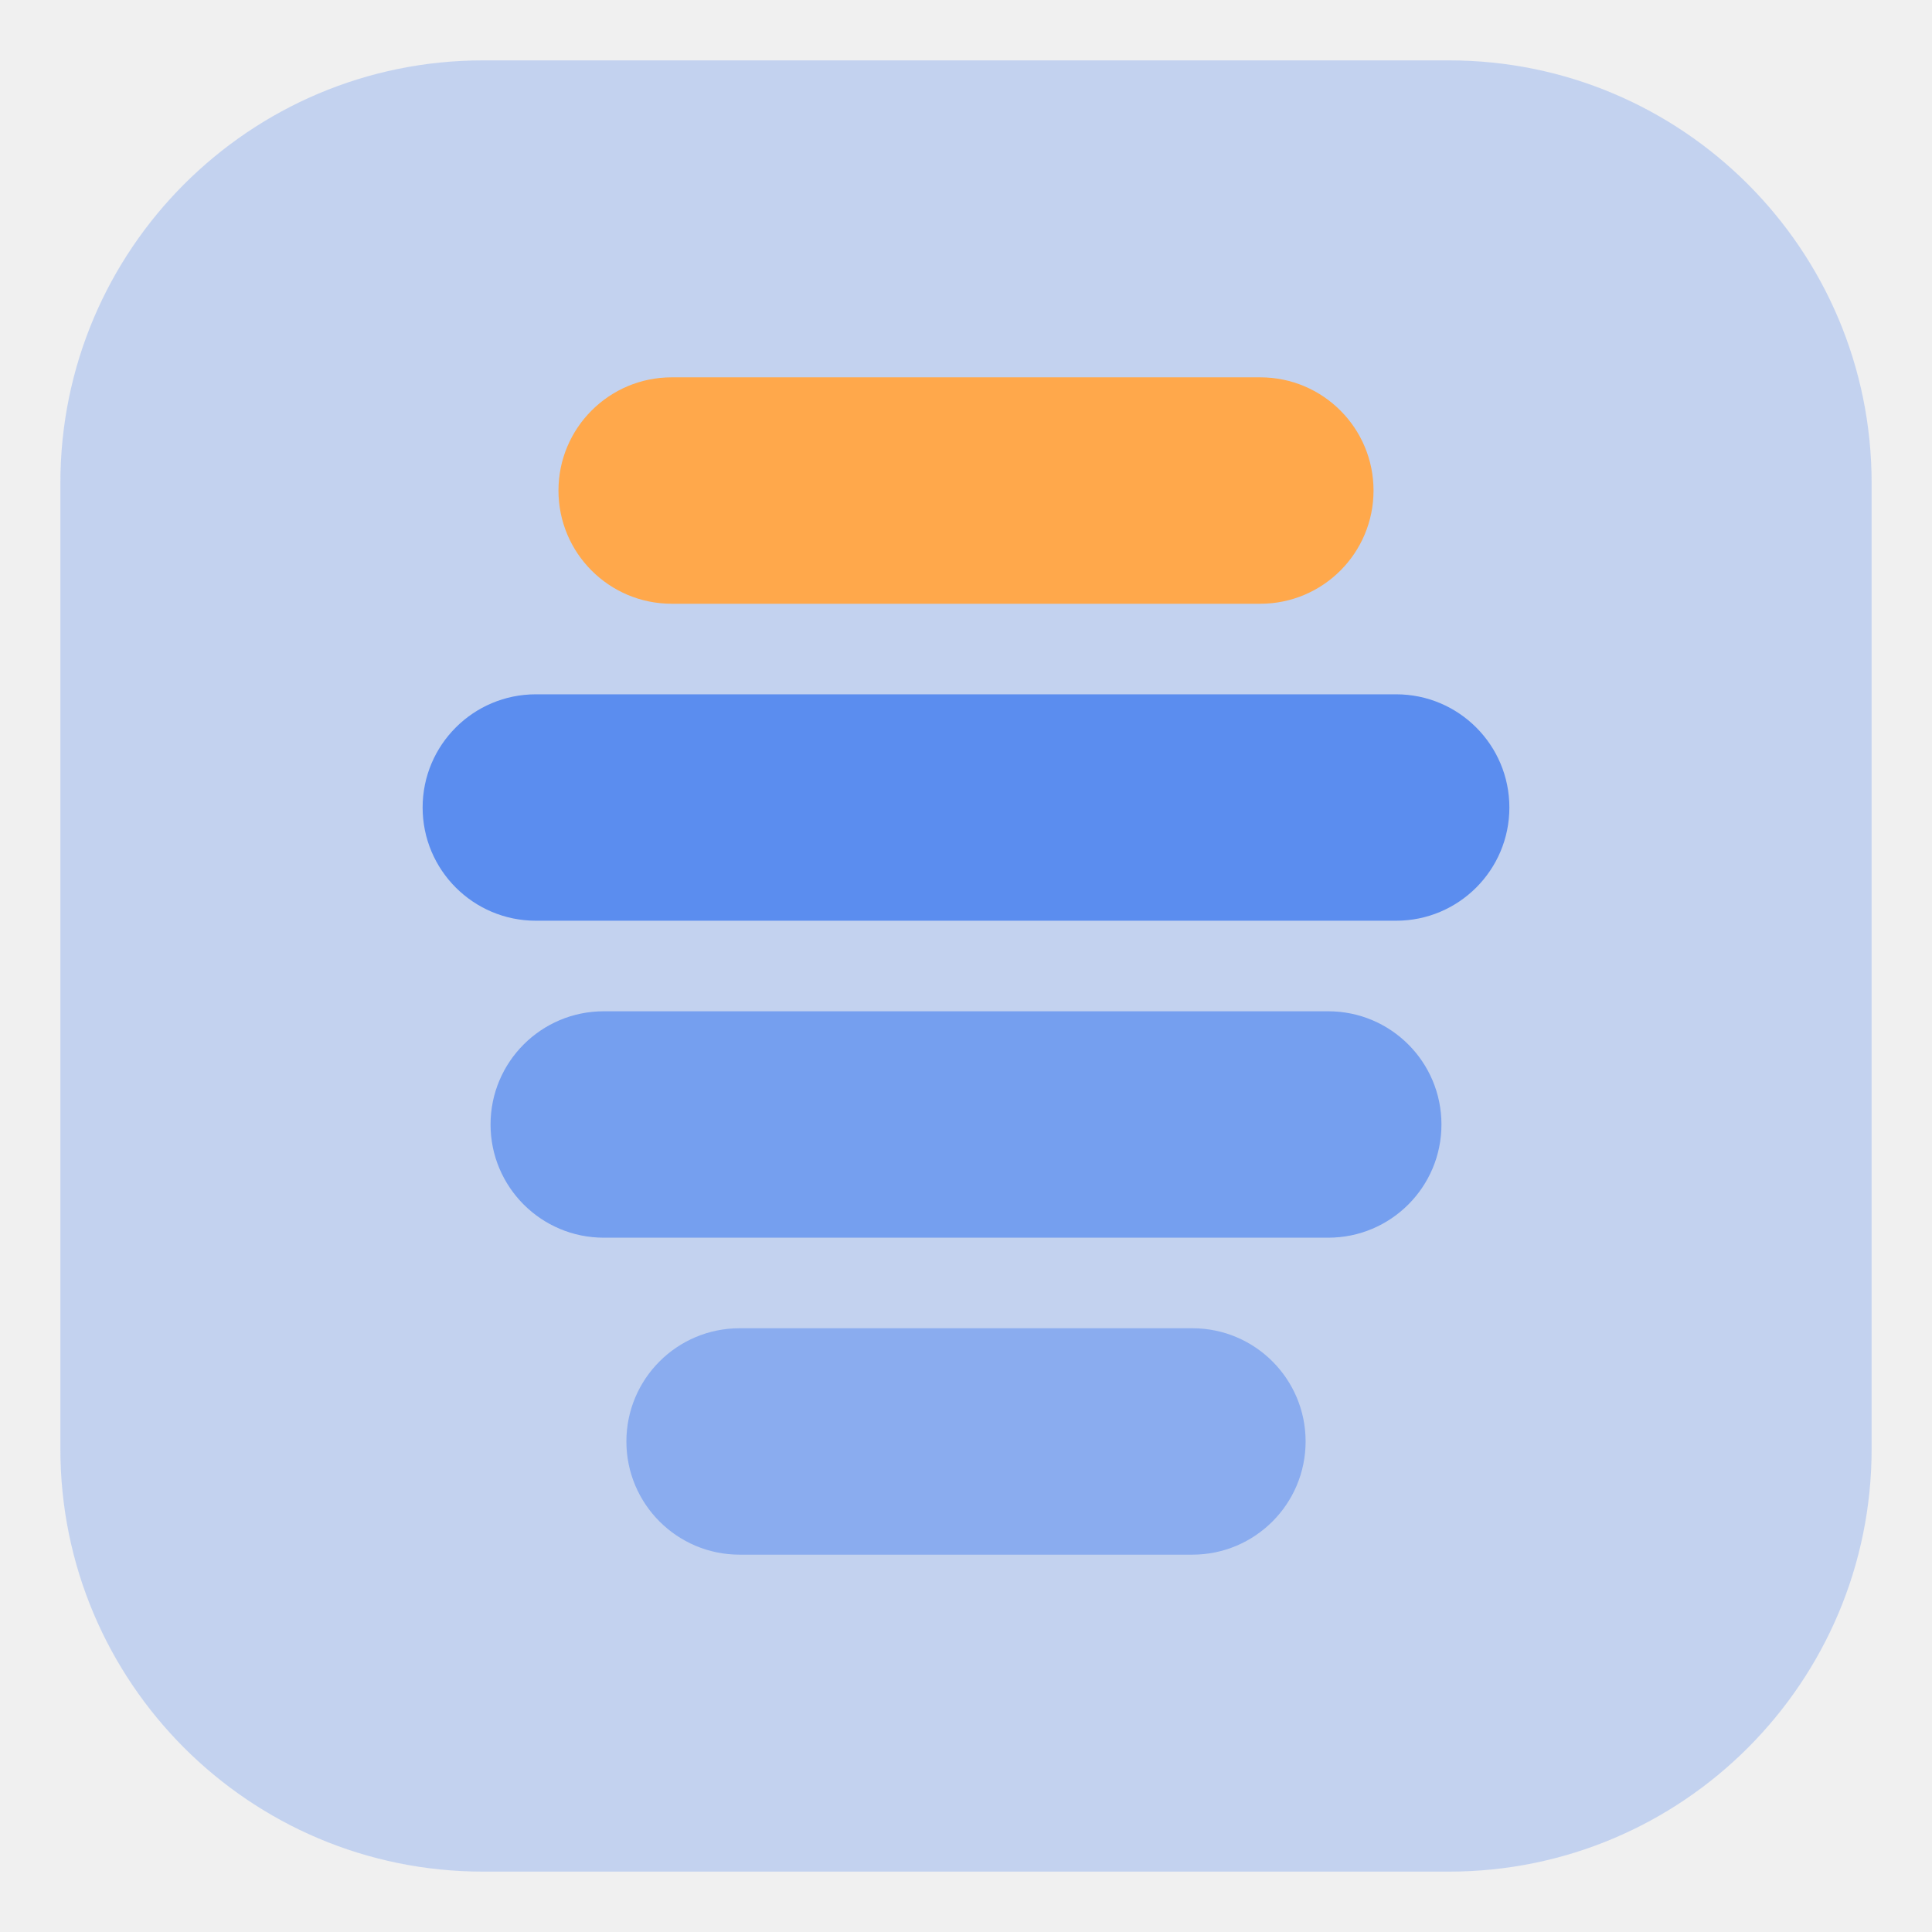
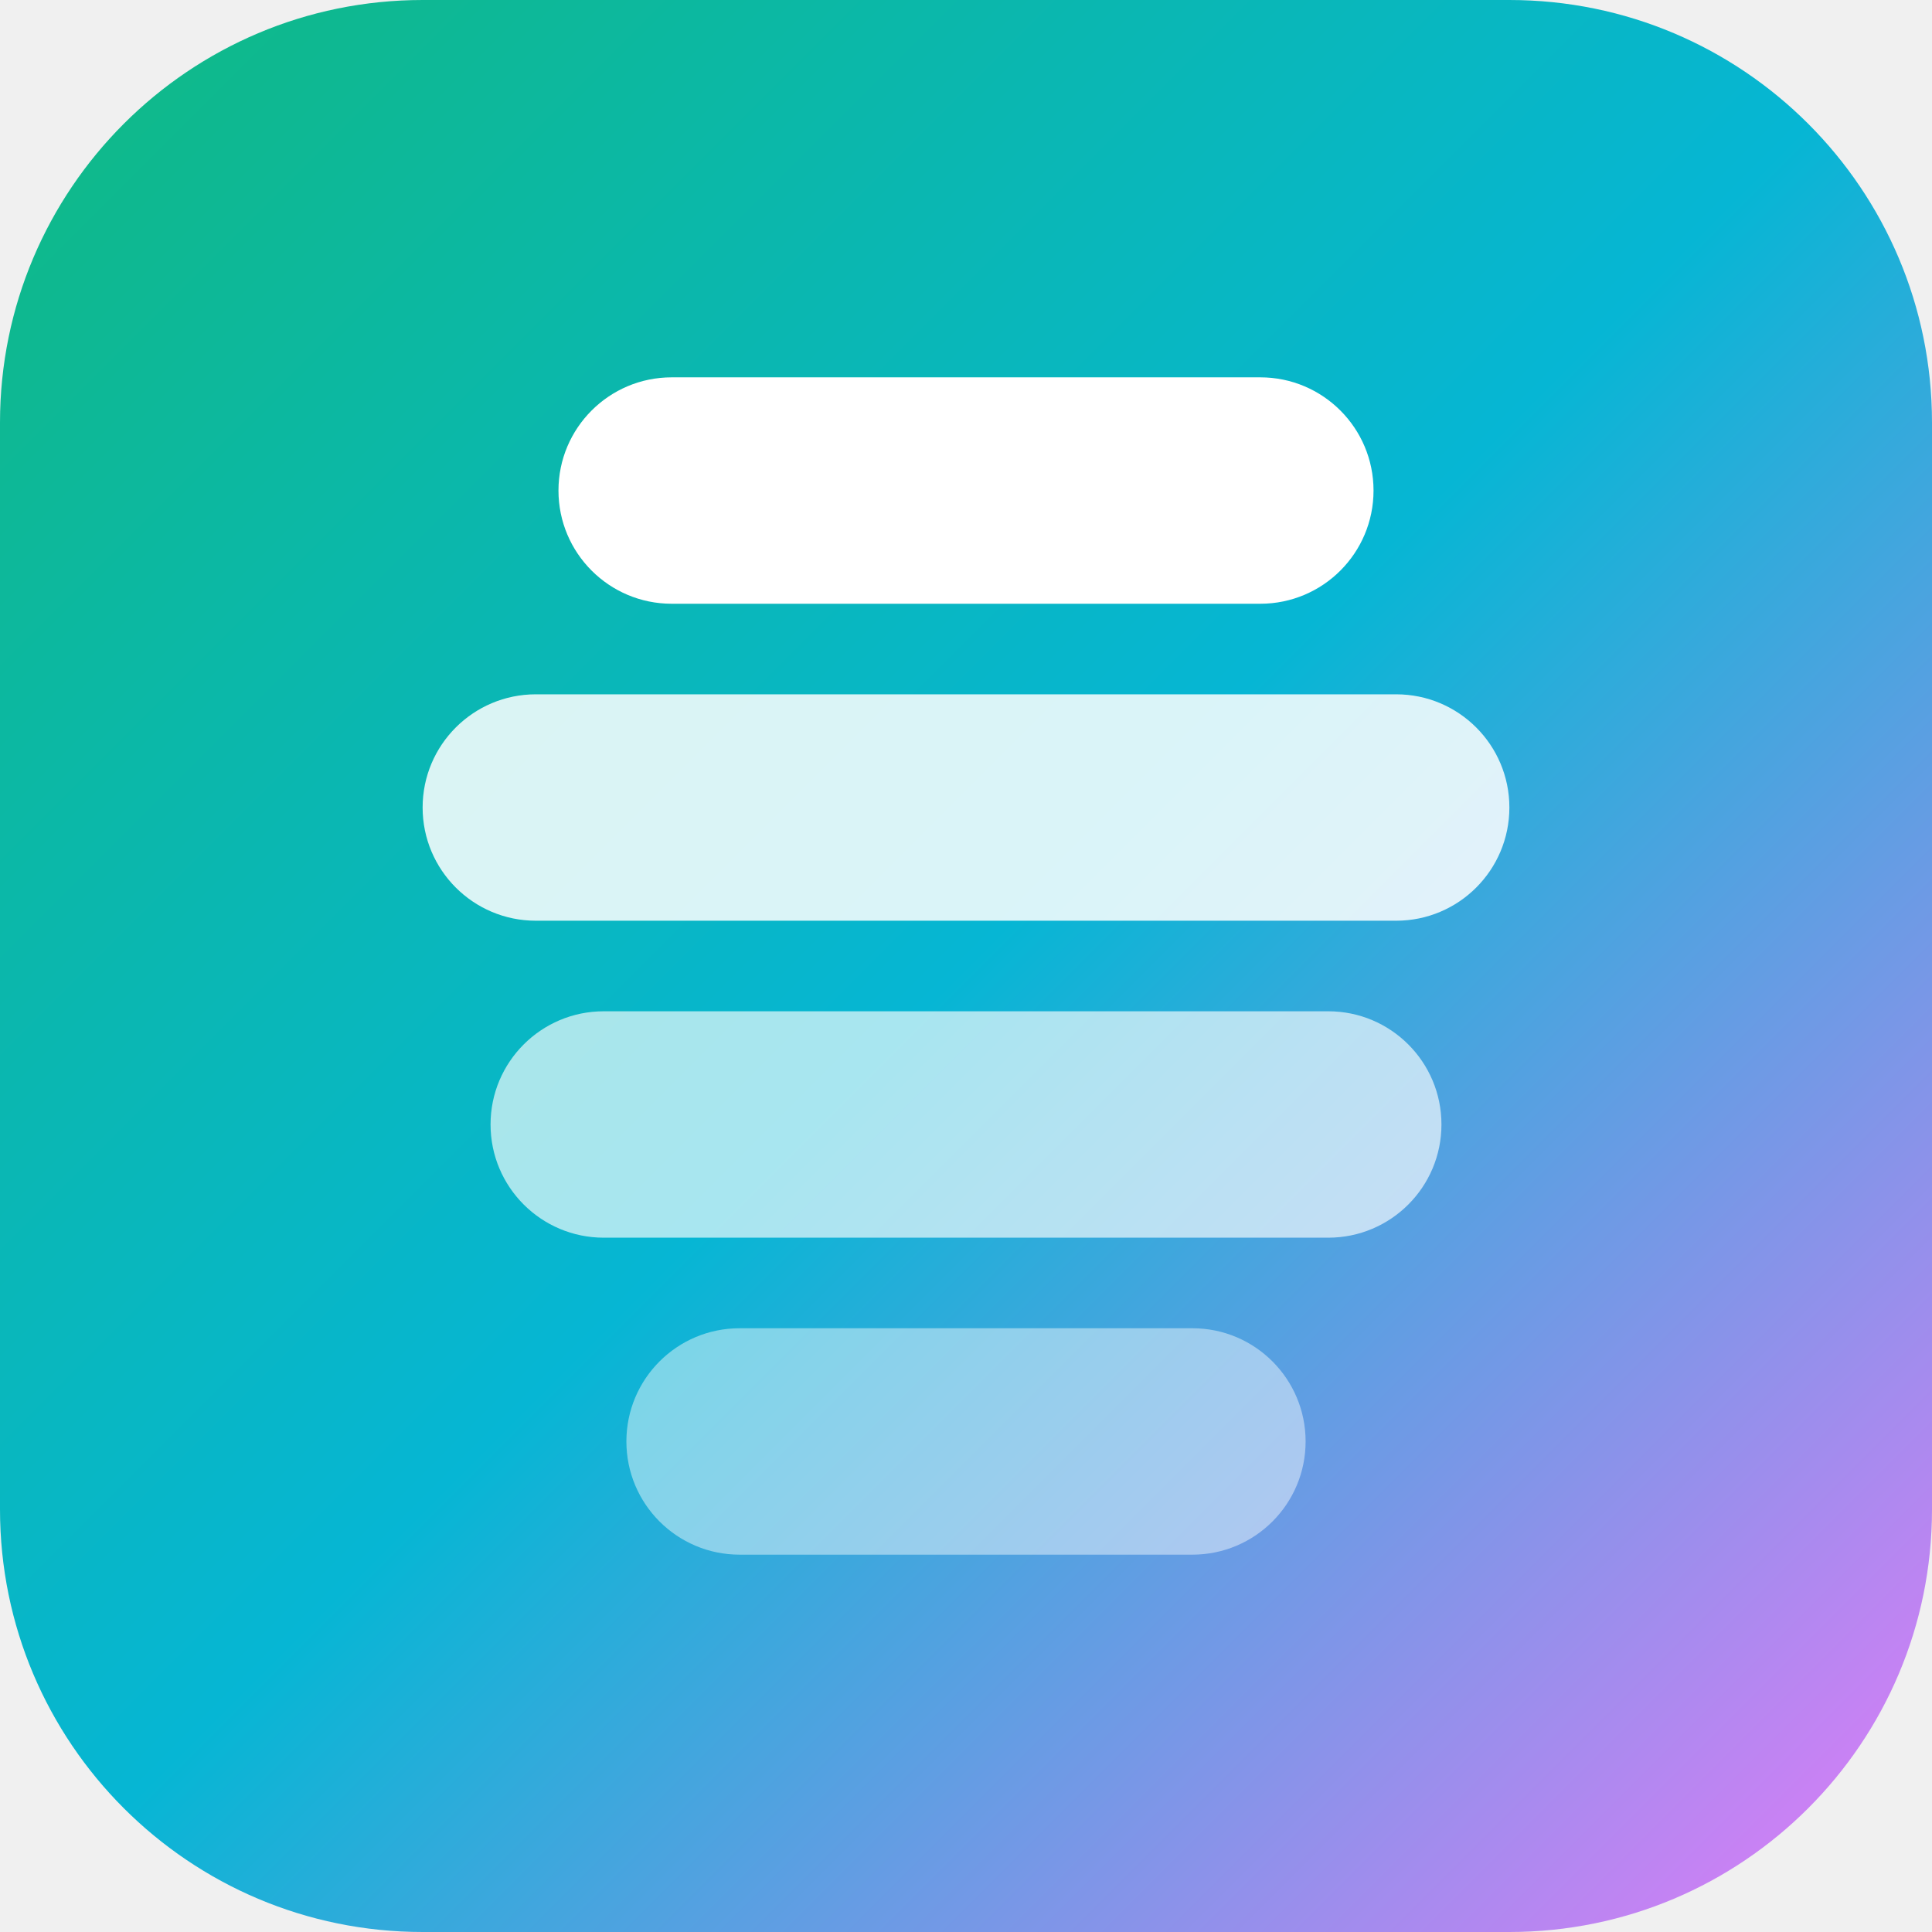
<svg xmlns="http://www.w3.org/2000/svg" viewBox="0 0 512 512">
-   <rect x="16" y="16" width="480" height="480" rx="112" fill="#5B8DEF" opacity="0.3" />
+   <defs>
+     <linearGradient id="aurora" x1="0" y1="0" x2="1" y2="1">
+       <stop offset="0%" stop-color="#10B981" />
+       <stop offset="50%" stop-color="#06B6D4" />
+       <stop offset="100%" stop-color="#E879F9" />
+     </linearGradient>
+   </defs>
+   <rect width="512" height="512" rx="112" fill="url(#aurora)" />
  <g transform="translate(64 64) scale(6)">
-     <rect x="14" y="6" width="36" height="10" rx="5" fill="#FFA84B" />
-     <rect x="8" y="20" width="48" height="10" rx="5" fill="#5B8DEF" />
-     <rect x="11" y="34" width="42" height="10" rx="5" fill="#5B8DEF" opacity="0.75" />
-     <rect x="17" y="48" width="30" height="10" rx="5" fill="#5B8DEF" opacity="0.55" />
+     <rect x="14" y="6" width="36" height="10" rx="5" fill="#FFFFFF" />
+     <rect x="8" y="20" width="48" height="10" rx="5" fill="#FFFFFF" opacity="0.85" />
+     <rect x="11" y="34" width="42" height="10" rx="5" fill="#FFFFFF" opacity="0.65" />
+     <rect x="17" y="48" width="30" height="10" rx="5" fill="#FFFFFF" opacity="0.45" />
  </g>
</svg>
